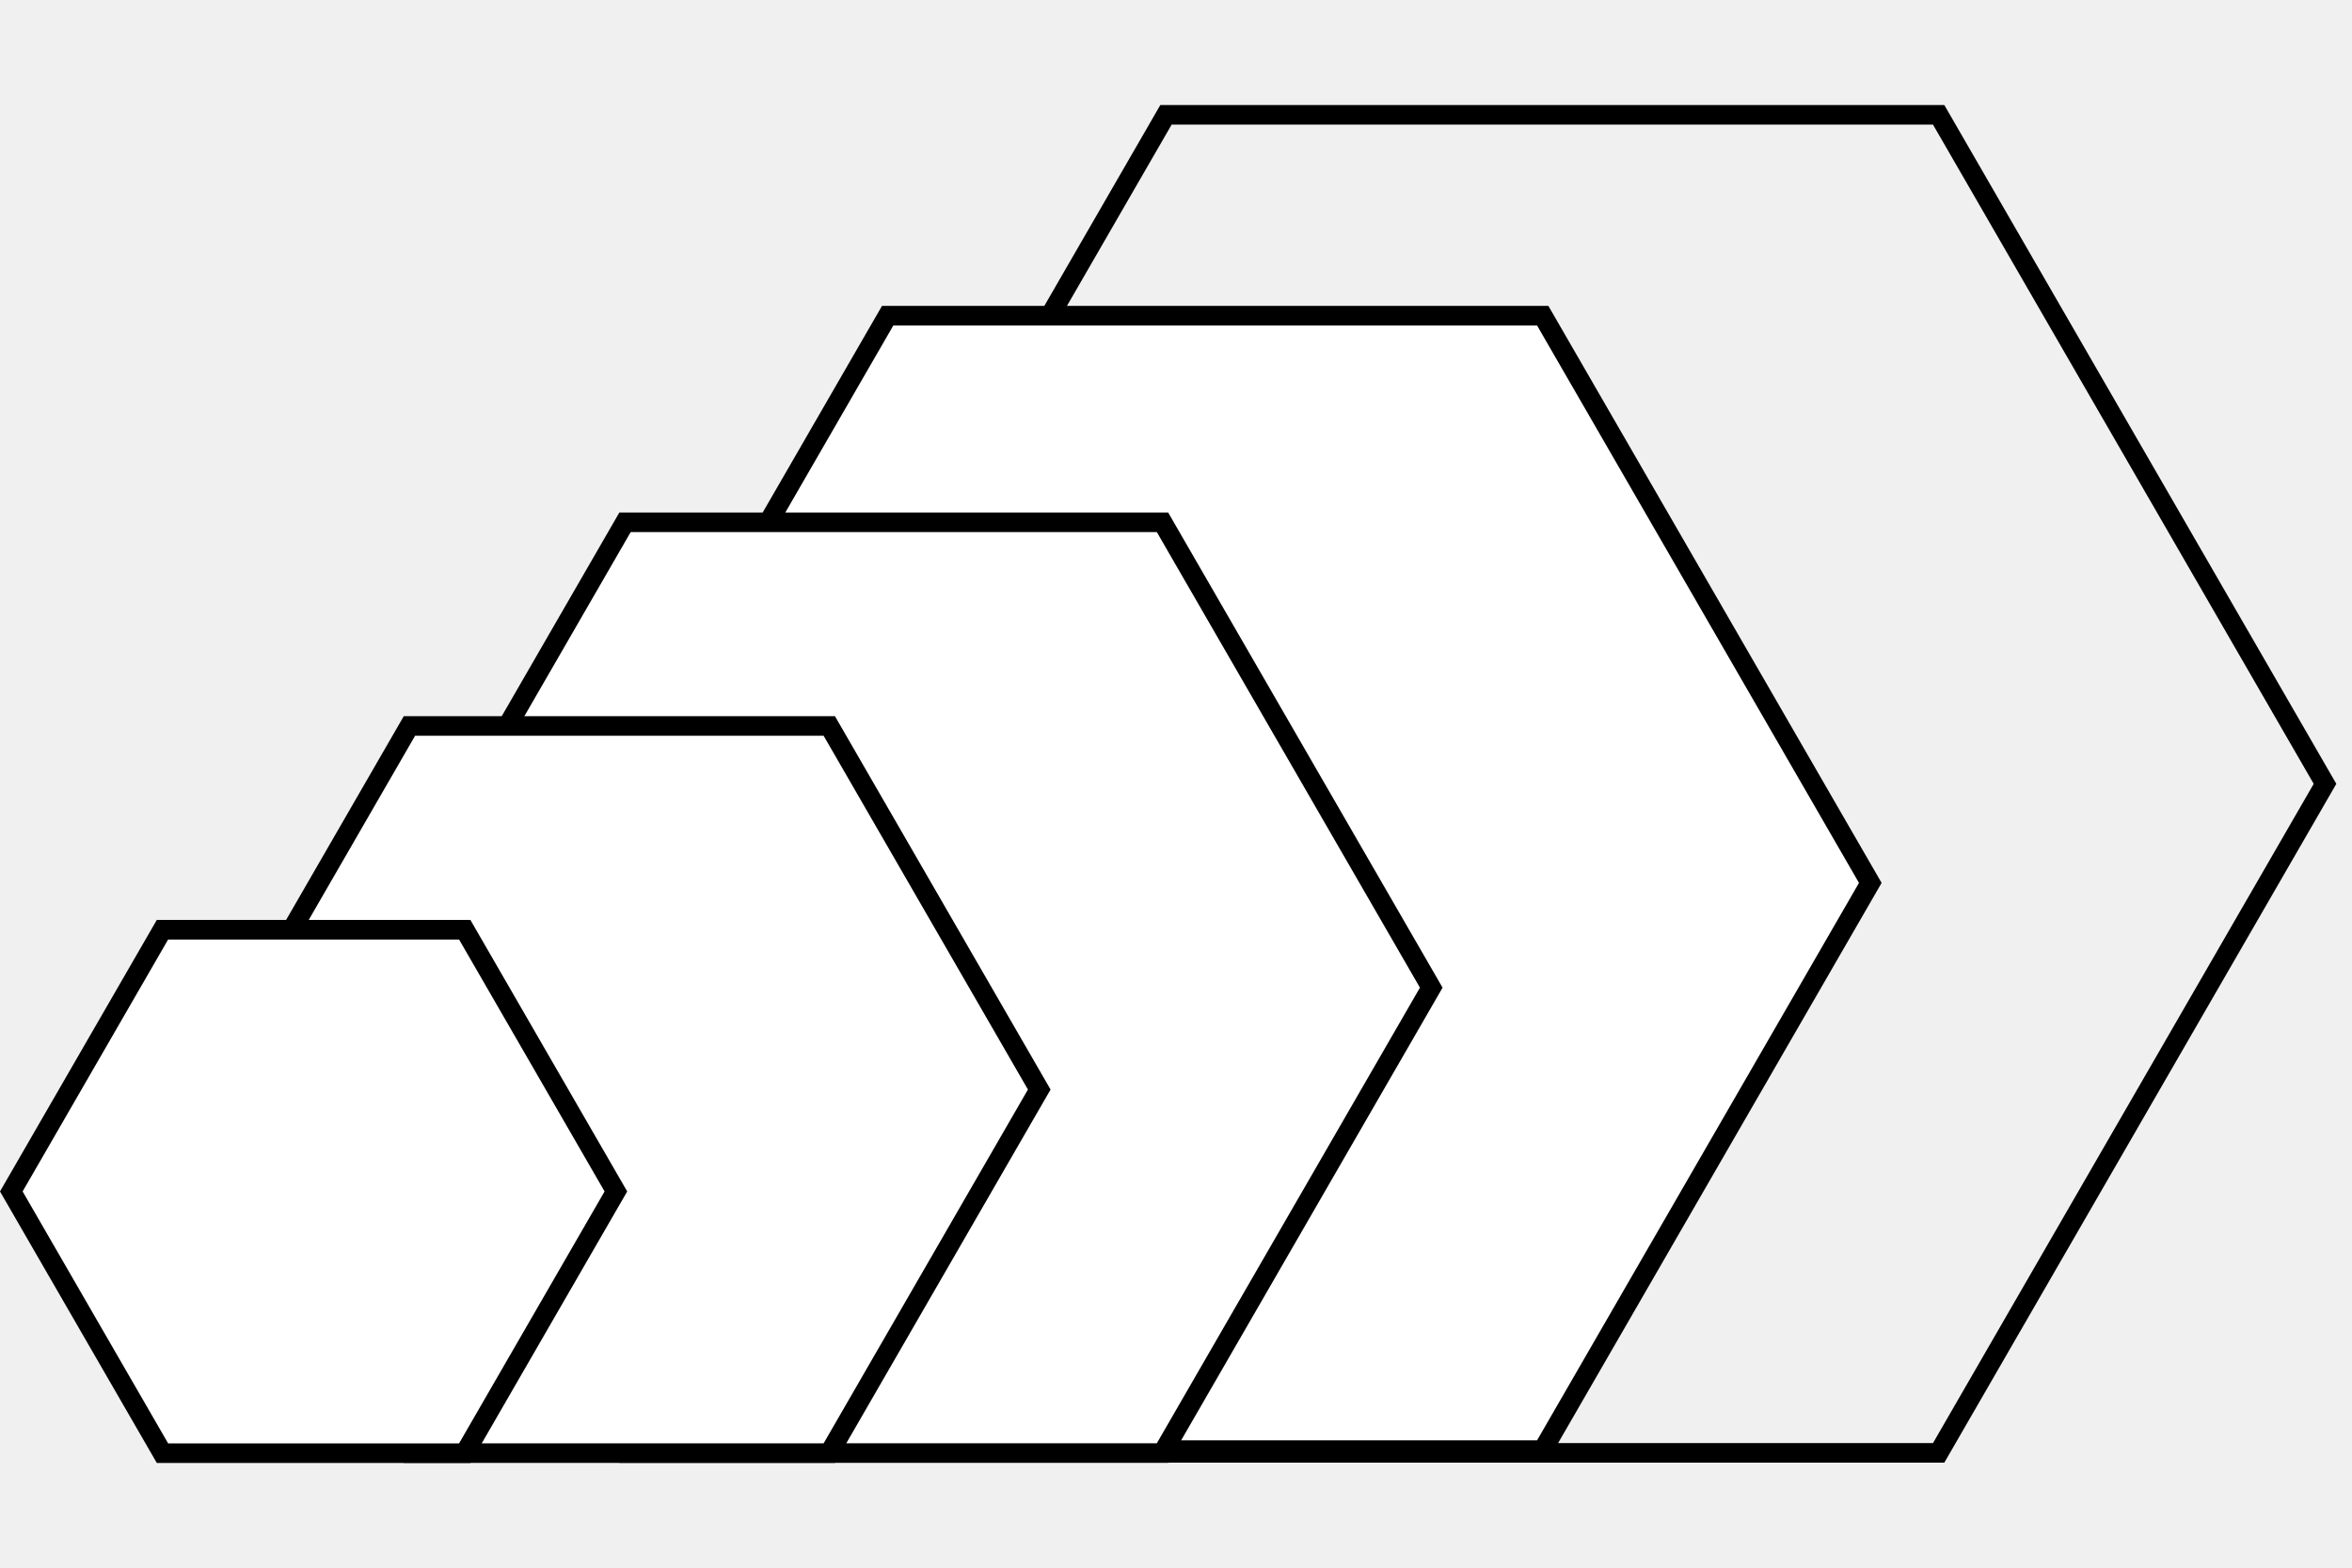
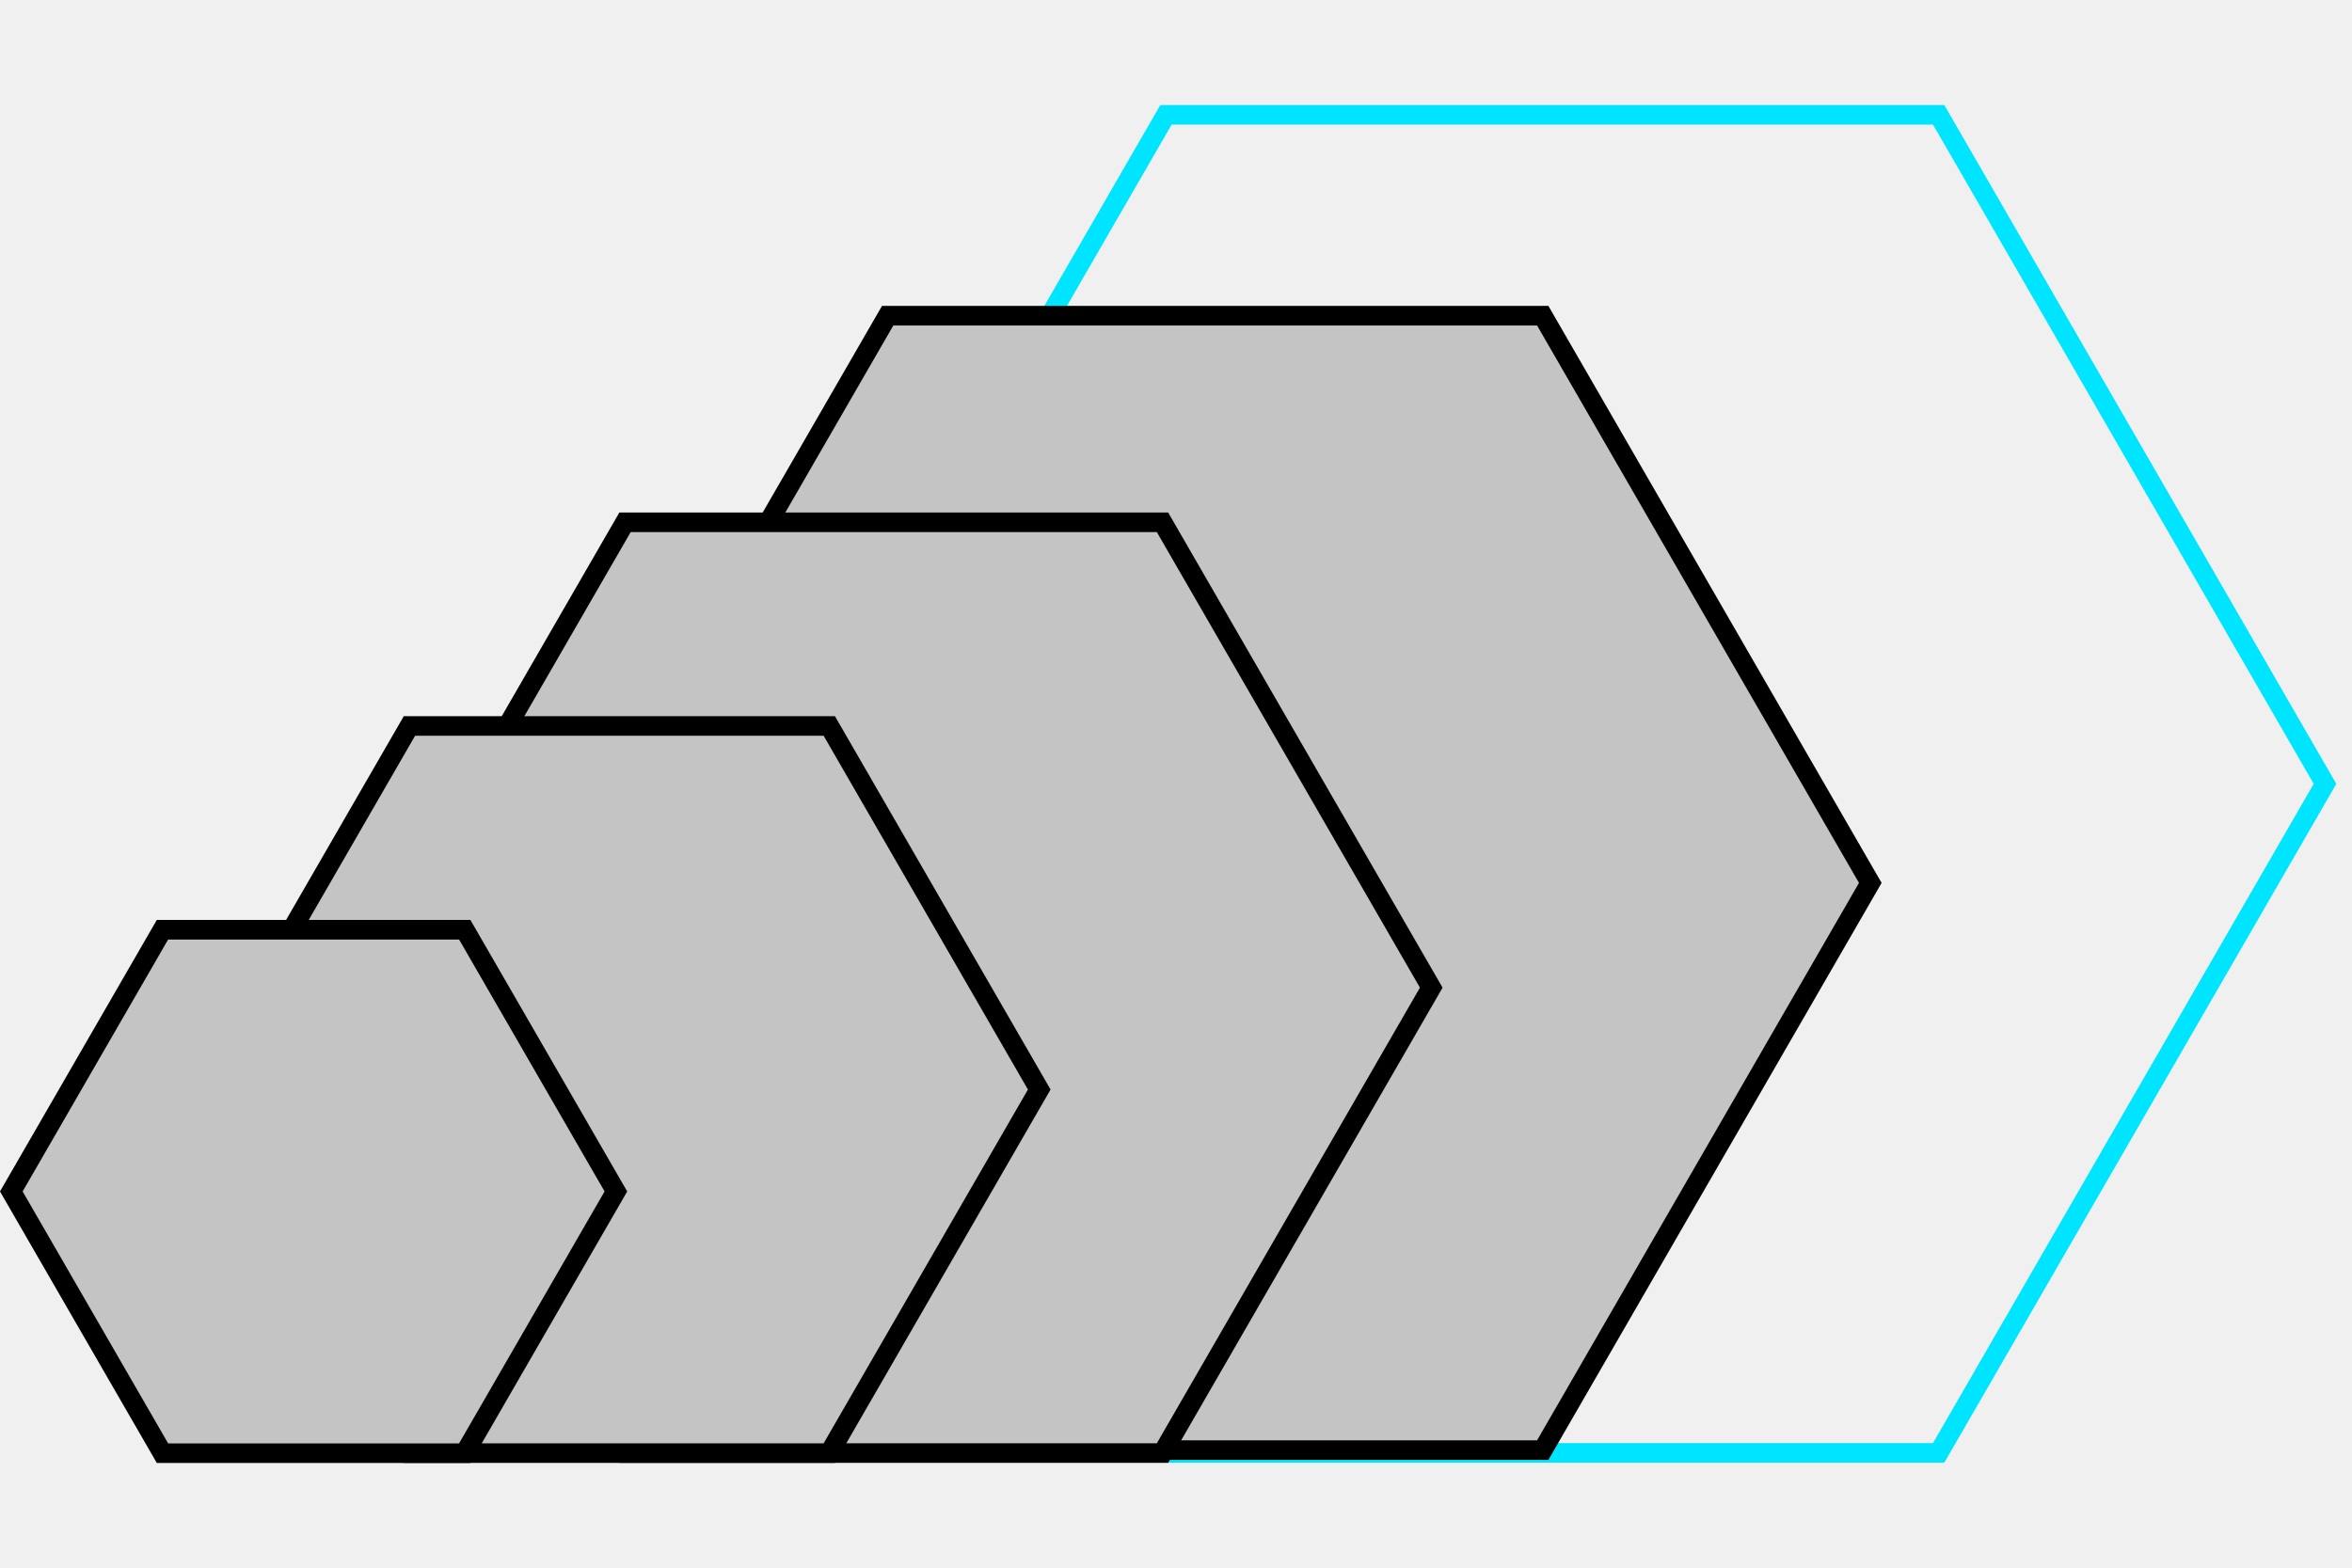
<svg xmlns="http://www.w3.org/2000/svg" width="120" height="80" viewBox="0 0 120 80" fill="none">
-   <path d="M59.489 74.141L39.777 40L59.489 5.859H98.911L118.623 40L98.911 74.141H59.489Z" stroke="black" />
-   <path d="M45.289 74L28.577 45.055L45.289 16.11H78.711L95.423 45.055L78.711 74H45.289Z" fill="white" stroke="black" />
-   <path d="M31.889 74.15L18.177 50.401L31.889 26.653H59.311L73.023 50.401L59.311 74.15H31.889Z" fill="white" stroke="black" />
-   <path d="M20.889 74.153L10.177 55.6L20.889 37.047H42.311L53.023 55.6L42.311 74.153H20.889Z" fill="white" stroke="black" />
-   <path d="M8.289 74.156L0.577 60.8L8.289 47.444H23.711L31.423 60.8L23.711 74.156H8.289Z" fill="white" stroke="black" />
+   <path d="M59.489 74.141L39.777 40L59.489 5.859H98.911L118.623 40L98.911 74.141H59.489Z" stroke="#00e5ff" />
+   <path d="M45.289 74L28.577 45.055L45.289 16.11H78.711L95.423 45.055L78.711 74H45.289Z" fill="#C4C4C4" stroke="black" />
+   <path d="M31.889 74.15L18.177 50.401L31.889 26.653H59.311L73.023 50.401L59.311 74.15H31.889Z" fill="#C4C4C4" stroke="black" />
+   <path d="M20.889 74.153L10.177 55.6L20.889 37.047H42.311L53.023 55.6L42.311 74.153H20.889Z" fill="#C4C4C4" stroke="black" />
+   <path d="M8.289 74.156L0.577 60.8L8.289 47.444H23.711L31.423 60.8L23.711 74.156H8.289Z" fill="#C4C4C4" stroke="black" />
</svg>
